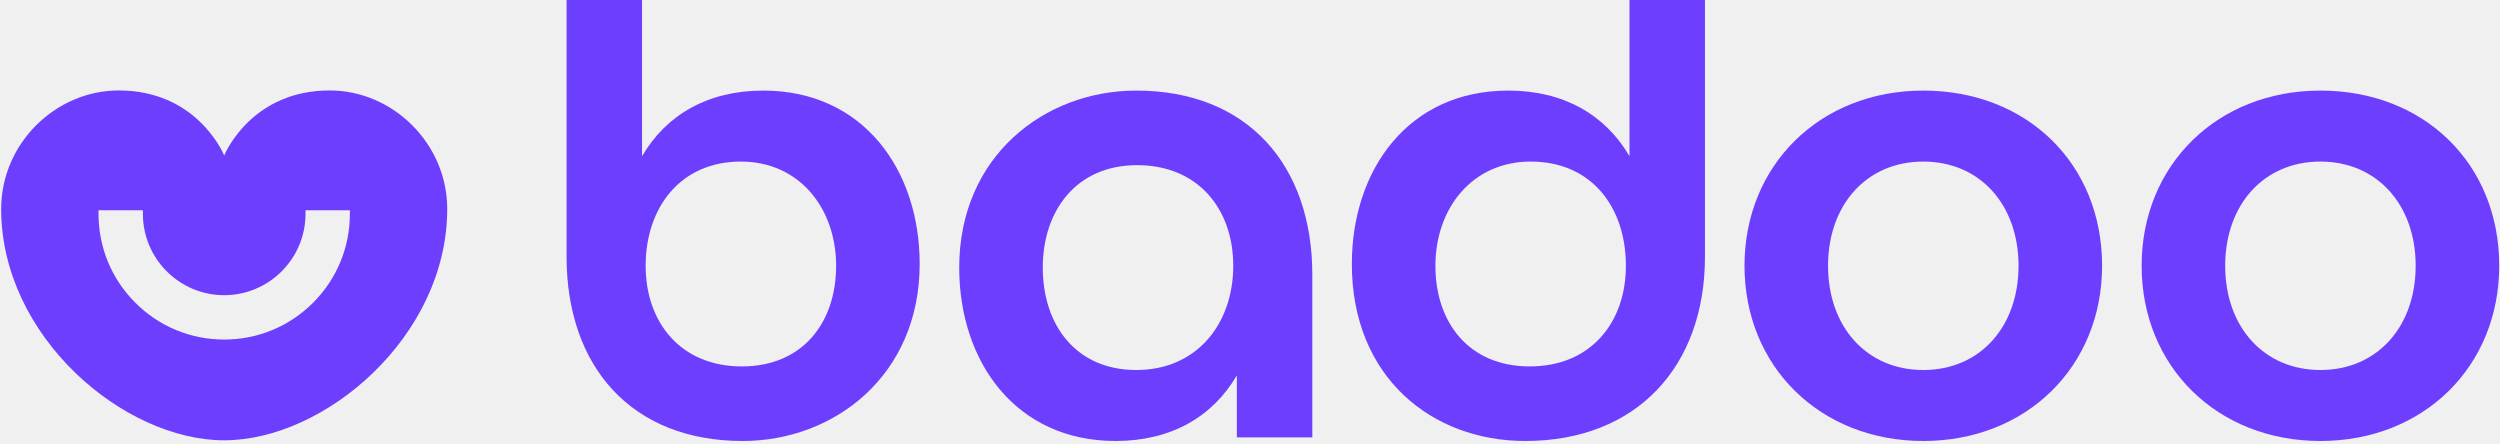
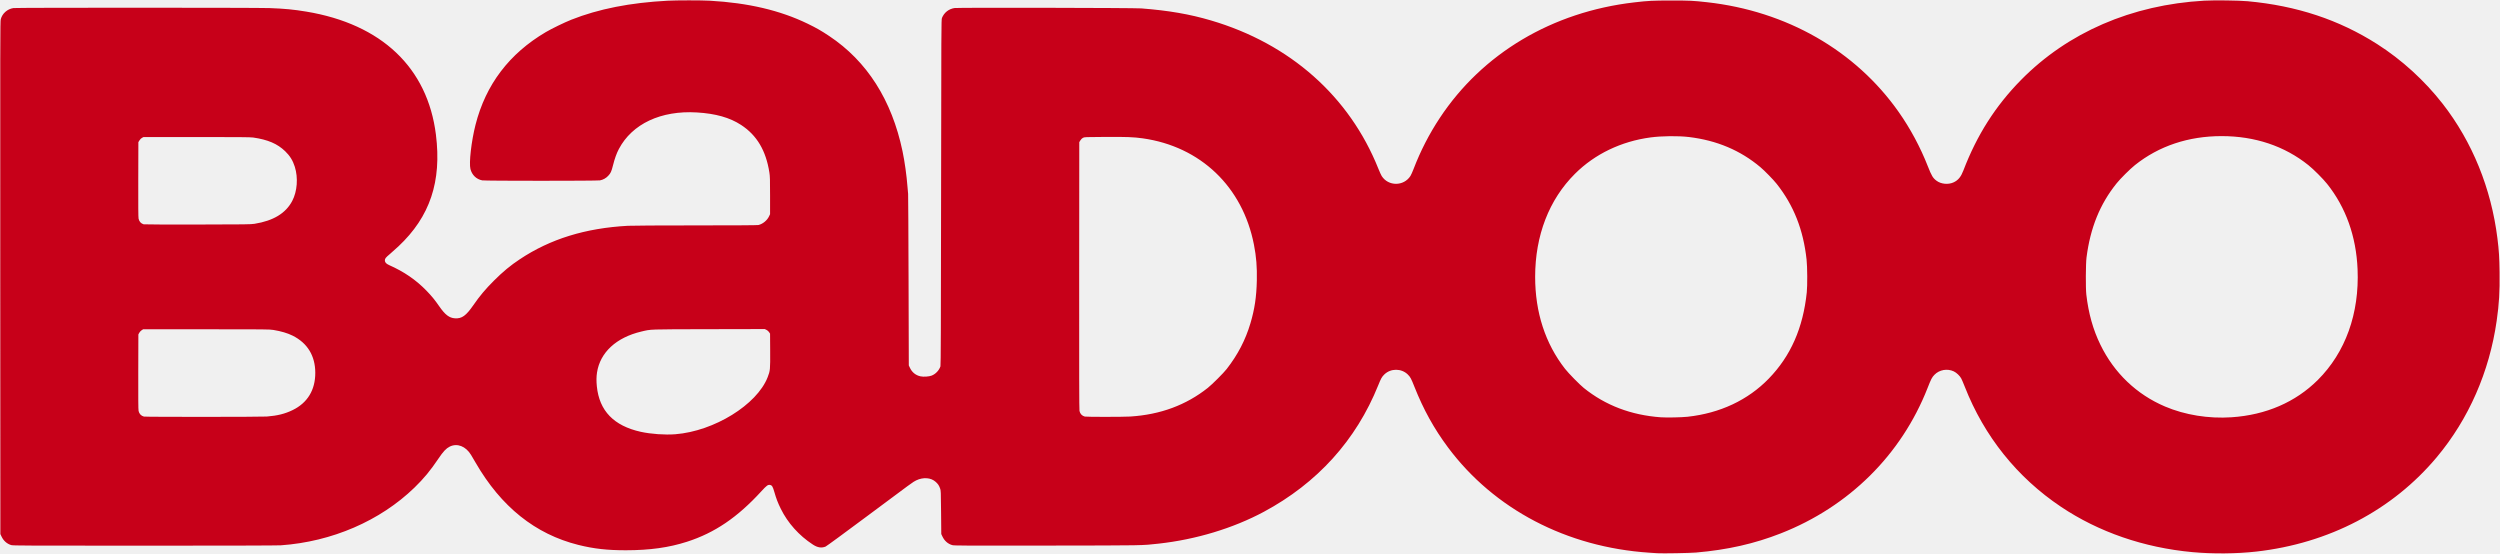
- <svg xmlns="http://www.w3.org/2000/svg" width="400" height="71" viewBox="0 0 400 71" fill="none">
-   <g clip-path="url(#clip0_8796_57313)">
-     <path d="M55.979 34.221C55.979 39.592 53.887 44.642 50.09 48.439C46.292 52.237 41.242 54.328 35.871 54.328C30.5 54.328 25.451 52.237 21.653 48.439C17.855 44.642 15.764 39.592 15.764 34.221V33.643H22.863V34.221C22.863 41.394 28.698 47.229 35.871 47.229C43.044 47.229 48.88 41.394 48.88 34.221V33.643H55.979V34.221ZM52.748 14.472C40.496 14.472 36.172 24.158 35.871 24.868C35.571 24.158 31.246 14.472 18.995 14.472C8.895 14.472 0.186 22.964 0.186 33.438C0.186 53.879 19.799 70.449 35.871 70.449C51.943 70.449 71.557 53.879 71.557 33.438C71.557 22.964 62.848 14.472 52.748 14.472" fill="#6E3EFF" />
-     <path d="M371.268 59.202C362.211 59.202 356.03 52.301 356.03 42.526C356.03 32.751 362.211 25.85 371.268 25.85C380.325 25.85 386.506 32.751 386.506 42.526C386.506 52.301 380.325 59.202 371.268 59.202ZM371.268 14.493C354.736 14.493 342.66 26.425 342.66 42.526C342.66 58.627 354.736 70.558 371.268 70.558C387.8 70.558 399.875 58.627 399.875 42.526C399.875 26.137 387.8 14.493 371.268 14.493Z" fill="#6E3EFF" />
-     <path d="M307.727 59.202C298.67 59.202 292.489 52.301 292.489 42.526C292.489 32.751 298.67 25.85 307.727 25.85C316.784 25.85 322.965 32.751 322.965 42.526C322.965 52.301 316.784 59.202 307.727 59.202ZM307.727 14.493C291.195 14.493 279.12 26.425 279.12 42.526C279.12 58.627 291.195 70.558 307.727 70.558C324.259 70.558 336.335 58.627 336.335 42.526C336.335 26.137 324.259 14.493 307.727 14.493Z" fill="#6E3EFF" />
-     <path d="M118.685 58.627C108.91 58.627 103.303 51.583 103.303 42.526C103.303 33.325 108.766 25.85 118.542 25.85C127.886 25.85 133.78 33.325 133.78 42.526C133.78 51.583 128.461 58.627 118.685 58.627ZM122.135 14.493C113.223 14.493 106.609 18.374 102.728 24.987V-0.171H90.653V41.088C90.653 58.627 101.003 70.558 118.829 70.558C133.493 70.558 147.149 60.064 147.149 42.238C147.149 27.143 138.093 14.493 122.135 14.493" fill="#6E3EFF" />
-     <path d="M181.795 59.202C172.163 59.202 166.844 52.014 166.844 42.813C166.844 33.756 172.163 26.425 181.939 26.425C191.714 26.425 197.321 33.469 197.321 42.526C197.321 51.726 191.57 59.202 181.795 59.202ZM181.795 14.493C167.132 14.493 153.475 24.987 153.475 42.813C153.475 57.908 162.531 70.558 178.489 70.558C187.401 70.558 194.015 66.677 197.896 60.064V69.983H209.972V43.964C209.972 26.425 199.621 14.493 181.795 14.493Z" fill="#6E3EFF" />
-     <path d="M244.761 58.627C234.986 58.627 229.667 51.583 229.667 42.526C229.667 33.325 235.561 25.85 244.905 25.85C254.681 25.85 260.143 33.181 260.143 42.526C260.143 51.583 254.536 58.627 244.761 58.627ZM260.718 -0.171V24.987C256.837 18.374 250.224 14.493 241.311 14.493C225.354 14.493 216.297 27.143 216.297 42.238C216.297 60.352 229.092 70.558 244.043 70.558C261.868 70.558 272.794 58.627 272.794 41.088V-0.171H260.718Z" fill="#6E3EFF" />
+ <svg xmlns="http://www.w3.org/2000/svg" version="1.1" id="svg237" width="2168.125" height="480.185" viewBox="0 0 2168.125 480.185">
+   <defs id="defs241" />
+   <g id="g243" transform="translate(-348.9578,-428.9465)">
+     <g id="g618" transform="translate(-5.227123,47.04407)">
+       <path style="fill:#c70019;stroke-width:0.32" d="m 1791.466,861.676 c -0.968,-0.064 -4.064,-0.268 -6.88,-0.453 -71.618,-4.704 -134.643,-37.668 -174.665,-91.355 -12.004,-16.103 -21.262,-32.822 -29.031,-52.428 -2.914,-7.355 -3.57,-8.572 -5.797,-10.764 -5.53,-5.444 -14.843,-5.444 -20.373,0 -2.146,2.112 -2.835,3.342 -5.297,9.448 -19.195,47.607 -52.835,84.784 -99.236,109.67 -26.554,14.241 -58.728,23.98 -91.083,27.571 -14.797,1.642 -11.271,1.58 -96.722,1.695 -73.695,0.099 -80.759,0.063 -82.396,-0.413 -3.737,-1.086 -6.68,-3.67 -8.46,-7.427 l -1.019,-2.151 -0.172,-18.88 c -0.168,-18.434 -0.189,-18.924 -0.874,-20.752 -0.978,-2.611 -1.754,-3.764 -3.769,-5.606 -4.109,-3.755 -10.77,-4.268 -16.974,-1.308 -2.612,1.247 -2.993,1.524 -43.05,31.398 -18.765,13.995 -34.749,25.7 -35.52,26.011 -3.572,1.44 -6.916,0.901 -11.032,-1.778 -11.953,-7.781 -21.761,-18.729 -27.793,-31.023 -2.616,-5.331 -3.87,-8.603 -5.621,-14.66 -1.308,-4.524 -1.96,-5.62 -3.554,-5.97 -1.931,-0.424 -2.951,0.306 -7.761,5.554 -20.753,22.647 -40.378,35.951 -64.448,43.691 -15.711,5.052 -32.193,7.349 -52.872,7.369 -16.247,0.015 -27.907,-1.293 -41.292,-4.635 -37.32,-9.317 -67.029,-33.096 -89.118,-71.33 -1.373,-2.376 -3.148,-5.393 -3.945,-6.703 -4.613,-7.586 -12.036,-10.459 -18.573,-7.189 -3.073,1.537 -5.594,4.228 -9.719,10.373 -6.926,10.317 -12.723,17.329 -20.797,25.154 -29.789,28.871 -71.597,46.92 -115.916,50.044 -2.818,0.199 -46.689,0.317 -118.262,0.319 -103.641,0.003 -113.937,-0.043 -115.52,-0.512 -3.701,-1.097 -6.632,-3.683 -8.399,-7.414 l -1.019,-2.151 -0.093,-222.24 c -0.087,-207.06 -0.056,-222.379 0.443,-224.268 1.319,-4.99 5.616,-8.797 10.907,-9.663 2.512,-0.411 210.861,-0.398 222.183,0.015 13.008,0.474 20.85,1.224 31.84,3.045 65.342,10.829 105.213,48.665 112.451,106.712 5.075,40.699 -5.128,71.131 -32.471,96.854 -2.277,2.142 -5.567,5.094 -7.311,6.56 -3.847,3.234 -4.494,4.055 -4.494,5.706 0,1.571 1.182,2.9 3.487,3.919 13.141,5.81 23.466,12.879 32.659,22.36 4.448,4.587 7.09,7.817 10.963,13.401 5.153,7.43 8.726,10.173 13.666,10.489 6.002,0.385 9.573,-2.172 16.01,-11.467 5.554,-8.019 10.375,-13.761 17.738,-21.126 7.884,-7.886 14.254,-13.157 22.582,-18.686 26.414,-17.538 56.754,-26.926 93.6,-28.962 3.566,-0.197 26.982,-0.33 58.88,-0.335 34.523,-0.005 53.449,-0.121 54.363,-0.332 3.766,-0.868 7.567,-3.979 9.25,-7.571 l 0.867,-1.85 v -16.16 c 0,-13.932 -0.079,-16.667 -0.572,-19.84 -2.982,-19.19 -10.863,-32.443 -24.625,-41.413 -9.747,-6.353 -22.024,-9.82 -38.236,-10.796 -31.153,-1.876 -56.192,9.858 -67.714,31.733 -1.971,3.742 -3.59,8.236 -5.032,13.971 -1.419,5.642 -2.017,6.95 -4.256,9.318 -1.906,2.016 -4.405,3.385 -7.078,3.88 -2.644,0.489 -99.449,0.489 -102.093,0 -5.059,-0.935 -8.881,-4.591 -10.235,-9.789 -1.38,-5.3 0.771,-24.147 4.377,-38.343 8.86,-34.878 29.21,-61.731 60.962,-80.442 5.06,-2.982 16.291,-8.435 22.182,-10.77 23.58,-9.347 51.121,-14.774 83.52,-16.459 7.928,-0.412 29.161,-0.416 36.48,-0.006 33.389,1.87 61.148,8.393 84.96,19.966 7.57,3.679 11.628,5.998 18.56,10.605 32.88,21.854 54.376,55.602 63.667,99.955 1.899,9.066 3.592,21.217 4.329,31.071 0.191,2.552 0.428,5.216 0.526,5.92 0.099,0.704 0.274,34.472 0.388,75.04 l 0.209,73.76 1.013,2.137 c 1.832,3.868 4.995,6.409 9.1,7.31 2.614,0.574 7.358,0.264 9.678,-0.633 3.415,-1.32 6.413,-4.457 7.654,-8.01 0.307,-0.88 0.428,-33.691 0.554,-150.884 0.153,-142.54 0.189,-149.829 0.73,-151.2 1.854,-4.693 5.877,-7.896 10.901,-8.678 3.028,-0.471 155.646,-0.178 161.971,0.312 23.788,1.841 41.876,4.965 60.48,10.447 68.565,20.203 120.06,65.834 145.17,128.64 1.056,2.64 2.346,5.47 2.868,6.289 5.758,9.036 19.112,9.007 24.926,-0.055 0.545,-0.849 1.754,-3.535 2.687,-5.969 6.053,-15.785 13.512,-30.313 22.725,-44.265 36.999,-56.026 97.459,-92.009 168.503,-100.285 12.517,-1.458 16.021,-1.635 32.48,-1.635 15.942,0 18.691,0.131 30.72,1.466 69.085,7.667 128.839,41.878 166.351,95.244 10.059,14.31 18.734,30.472 25.211,46.97 3.294,8.389 4.403,10.239 7.562,12.613 3.961,2.976 10.309,3.549 14.938,1.348 3.905,-1.857 6.25,-4.722 8.343,-10.197 11.765,-30.773 27.877,-56.071 50.055,-78.59 40.58,-41.205 95.921,-65.151 158.815,-68.719 8.645,-0.49 30.081,-0.217 37.685,0.481 42.486,3.899 79.225,16.056 112.32,37.167 21.38,13.638 41.151,31.666 56.863,51.851 25.627,32.923 42.035,73.261 47.431,116.607 1.337,10.74 1.691,16.353 1.857,29.44 0.217,17.141 -0.382,27.192 -2.507,42.08 -6.315,44.231 -24.256,85.127 -51.82,118.121 -38.495,46.079 -93.675,74.95 -156.784,82.034 -16.994,1.908 -37.818,2.081 -55.36,0.46 -42.025,-3.882 -81.259,-17.431 -113.946,-39.349 -38.008,-25.486 -66.49,-61.054 -83.401,-104.147 -1.14,-2.904 -2.514,-6.114 -3.055,-7.133 -1.198,-2.261 -4.082,-4.998 -6.437,-6.113 -5.621,-2.659 -12.532,-1.447 -16.793,2.947 -2.18,2.248 -2.841,3.521 -6.006,11.568 -22.756,57.852 -68.047,102.707 -127.163,125.938 -22.949,9.018 -46.385,14.319 -73.6,16.647 -5.538,0.474 -29.141,0.892 -33.6,0.595 z M 939.819,758.502 c 33.664,-2.656 70.808,-25.579 80.1,-49.434 2.223,-5.707 2.297,-6.483 2.196,-23.087 l -0.089,-14.721 -0.859,-1.297 c -0.522,-0.788 -1.417,-1.568 -2.281,-1.986 l -1.423,-0.689 -48.439,0.102 c -53.076,0.111 -49.959,0.004 -58.519,2.018 -21.858,5.142 -35.94,18.158 -38.578,35.659 -0.544,3.611 -0.585,7.357 -0.128,11.887 2.14,21.239 14.688,34.238 38.066,39.434 8.739,1.942 21.089,2.814 29.954,2.115 z m 877.935,-15.172 c 28.118,-3.069 52.356,-14.463 70.434,-33.11 18.99,-19.588 29.705,-43.916 32.923,-74.753 0.611,-5.854 0.512,-22.209 -0.173,-28.48 -2.824,-25.875 -11.179,-47.012 -25.962,-65.68 -2.851,-3.6 -10.37,-11.303 -14.072,-14.416 -17.366,-14.604 -37.786,-23.226 -61.92,-26.144 -9.259,-1.12 -23.646,-0.971 -33.44,0.346 -25.416,3.417 -48.257,14.405 -65.406,31.464 -22.553,22.436 -34.589,53.57 -34.594,89.487 0,30.726 8.814,57.851 25.914,79.713 3.047,3.896 12.664,13.702 16.325,16.648 18.675,15.024 40.819,23.471 66.542,25.383 5.067,0.377 18.121,0.122 23.427,-0.458 z m 471.791,0.447 c 29.739,-1.987 55.441,-13.099 74.729,-32.309 24.025,-23.927 36.155,-57.701 34.516,-96.104 -1.218,-28.533 -10.166,-53.601 -26.408,-73.976 -3.585,-4.497 -11.74,-12.658 -16.278,-16.288 -20.714,-16.572 -46.365,-25.152 -75.2,-25.152 -28.823,0 -54.415,8.56 -75.2,25.153 -4.248,3.392 -12.526,11.625 -15.891,15.807 -14.453,17.959 -22.804,38.541 -26.097,64.32 -0.699,5.473 -0.807,26.615 -0.164,32.16 1.906,16.436 5.817,30.356 12.23,43.52 11.922,24.476 31.372,43.064 56.023,53.543 17.31,7.358 37.762,10.662 57.739,9.327 z M 585.579,743.141 c 9.258,-0.731 15.7,-2.339 22.383,-5.584 12.882,-6.255 19.674,-17.427 19.655,-32.33 -0.019,-14.726 -6.799,-25.84 -19.672,-32.245 -4.37,-2.174 -9.904,-3.814 -16.64,-4.931 -3.31,-0.549 -6.781,-0.584 -58.263,-0.584 h -54.743 l -1.33,0.88 c -0.732,0.484 -1.657,1.492 -2.057,2.24 l -0.726,1.36 -0.089,32.307 c -0.063,22.773 0.016,32.812 0.267,34.019 0.519,2.502 2.236,4.321 4.622,4.897 1.542,0.372 101.862,0.345 106.594,-0.029 z m 748.767,0.003 c 26.096,-1.634 48.472,-9.905 67.348,-24.893 3.824,-3.037 13.582,-12.789 16.338,-16.329 9.665,-12.414 16.28,-25.146 20.585,-39.618 3.647,-12.258 5.252,-22.979 5.551,-37.077 0.252,-11.858 -0.446,-20.571 -2.489,-31.083 -9.77,-50.27 -46.342,-85.224 -96.549,-92.277 -7.798,-1.096 -13.865,-1.323 -32.543,-1.219 -17.457,0.097 -17.953,0.117 -19.2,0.769 -0.796,0.416 -1.643,1.253 -2.24,2.215 l -0.96,1.546 -0.084,115.705 c -0.061,83.004 0.015,116.185 0.267,117.404 0.514,2.487 2.236,4.309 4.618,4.884 1.479,0.357 33.585,0.336 39.36,-0.026 z M 574.939,575.992 c 16.344,-2.629 27.038,-9.11 32.679,-19.807 4.364,-8.276 5.252,-20.095 2.23,-29.679 -1.706,-5.409 -4.253,-9.509 -8.366,-13.465 -6.764,-6.505 -15.009,-10.031 -27.776,-11.877 -2.259,-0.327 -12.812,-0.416 -48.96,-0.416 h -46.08 l -1.28,0.669 c -0.796,0.416 -1.643,1.253 -2.24,2.215 l -0.96,1.546 -0.089,32.345 c -0.061,22.115 0.019,32.851 0.254,33.945 0.558,2.605 1.997,4.223 4.425,4.974 0.468,0.145 21.514,0.228 46.77,0.186 41.917,-0.07 46.223,-0.126 49.393,-0.636 z" id="path620" />
+     </g>
  </g>
-   <defs>
-     <clipPath id="clip0_8796_57313">
-       <rect width="400" height="70.782" fill="white" />
-     </clipPath>
-   </defs>
</svg>
